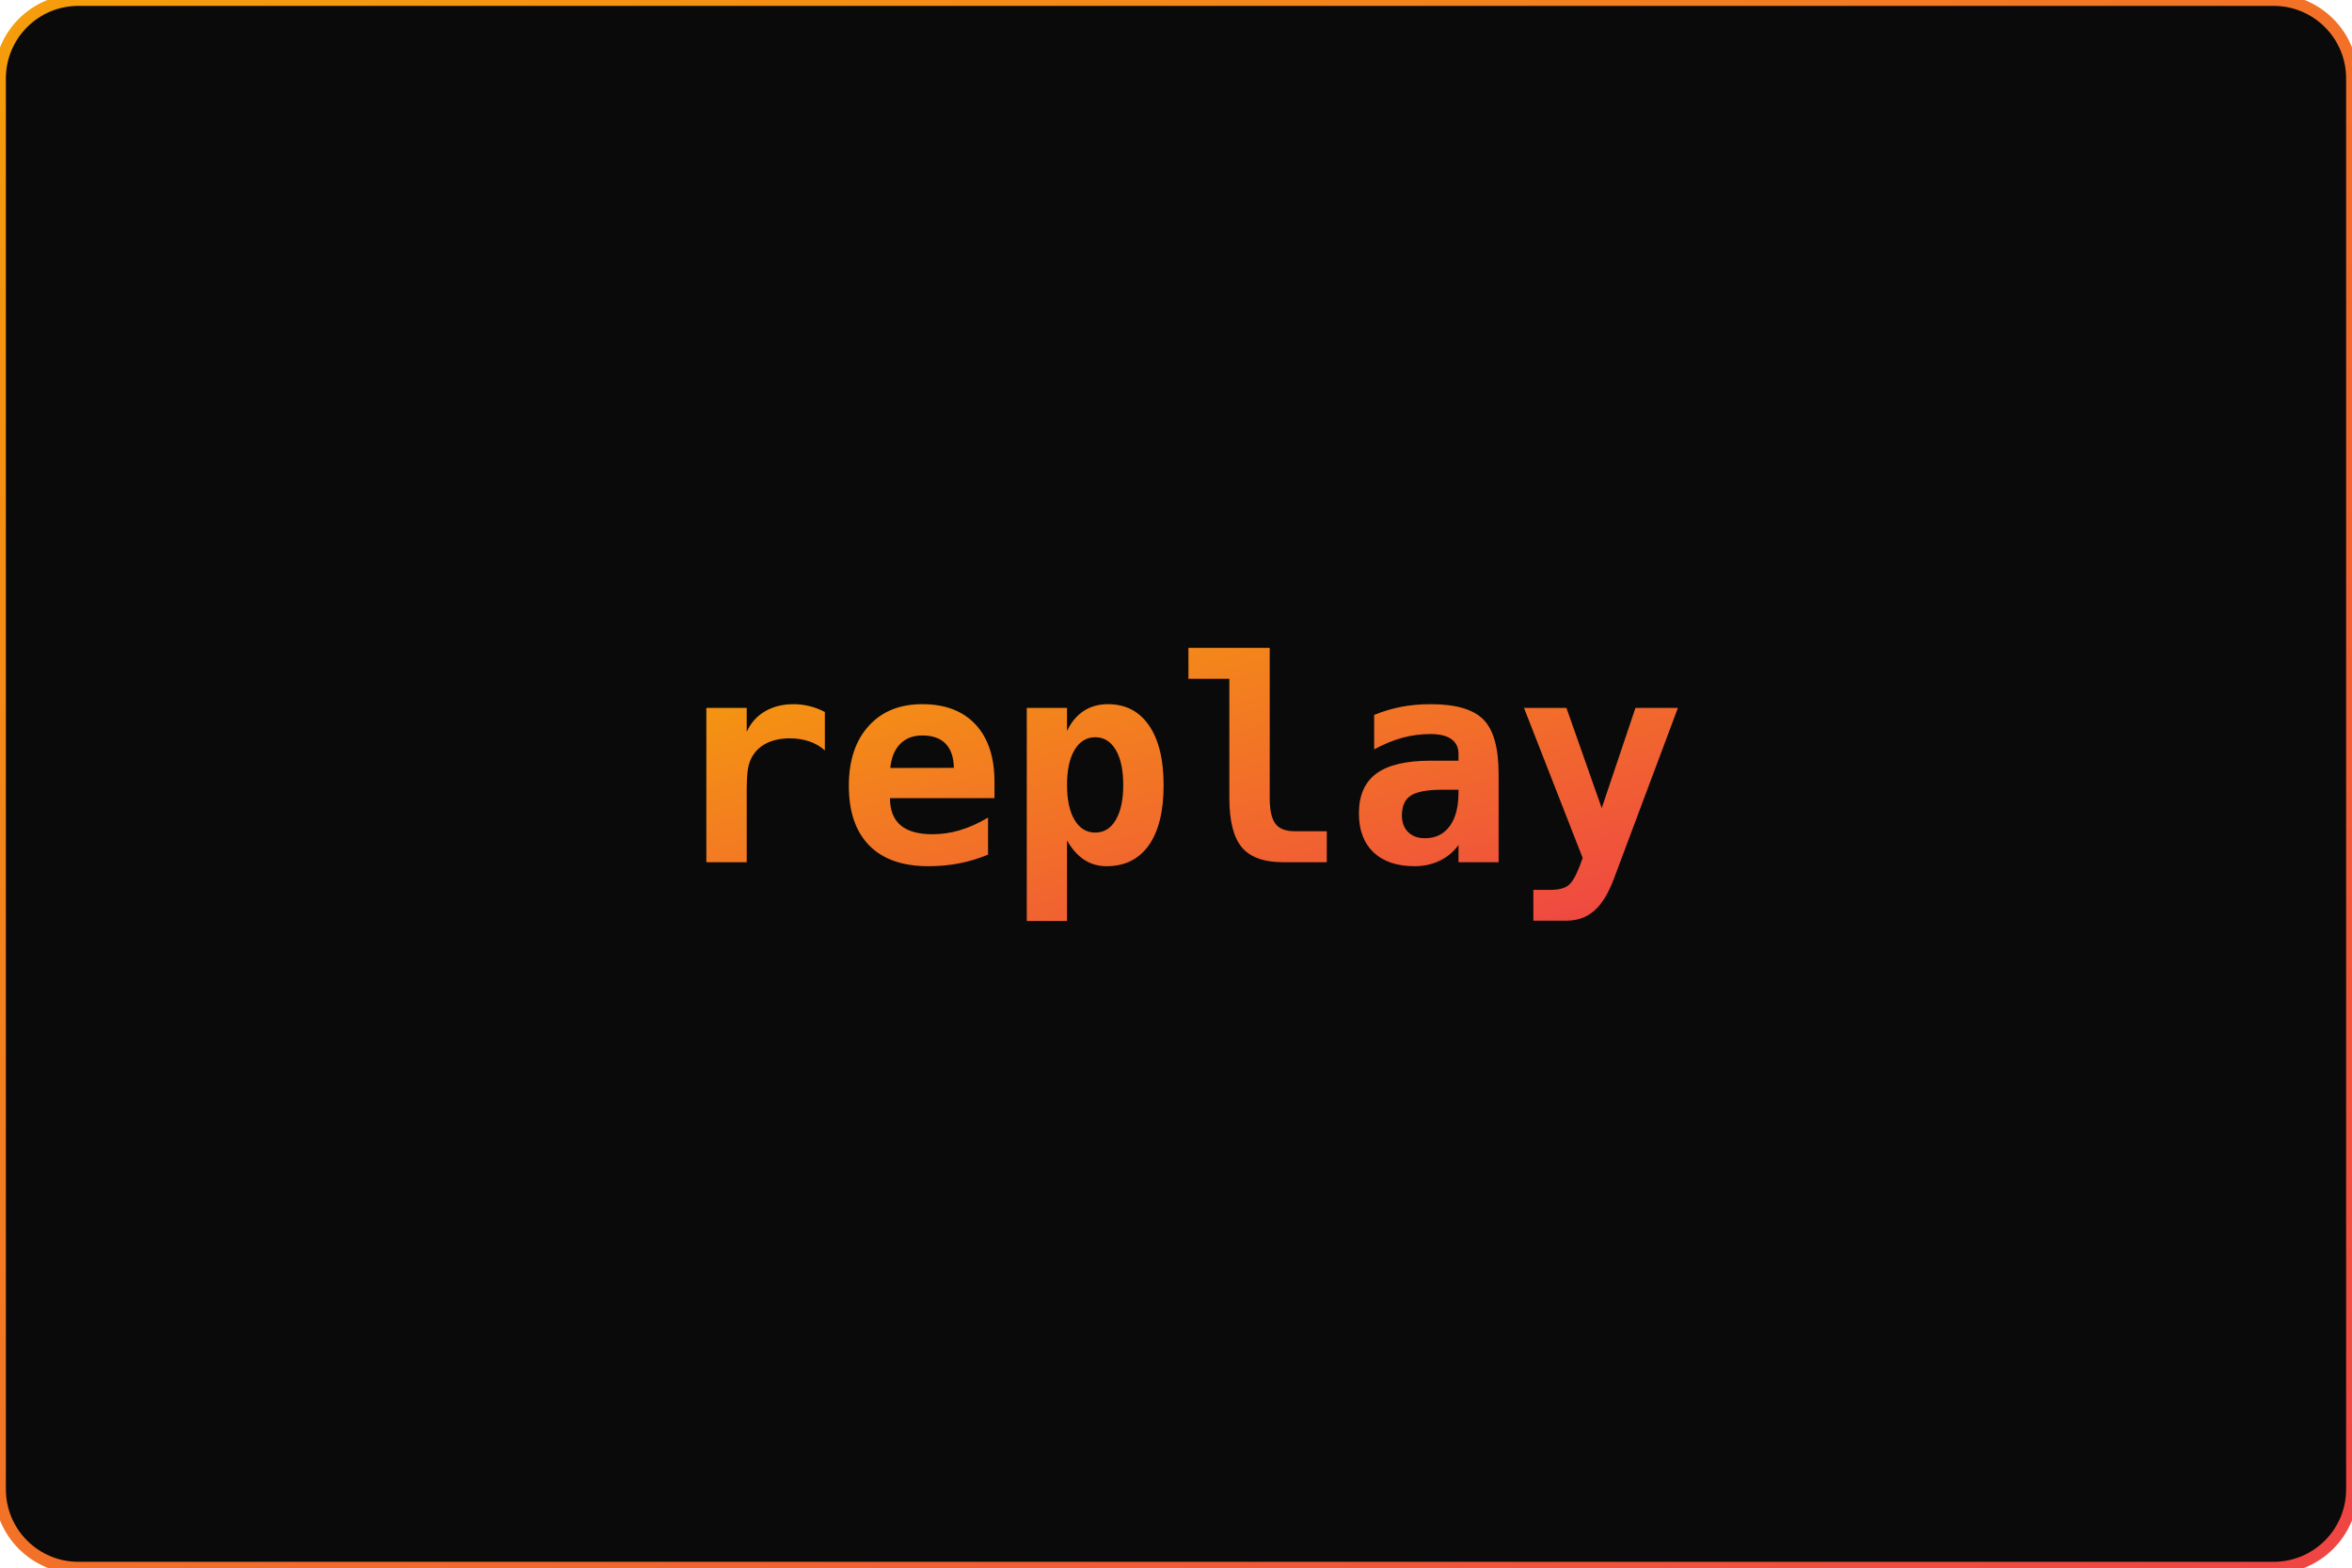
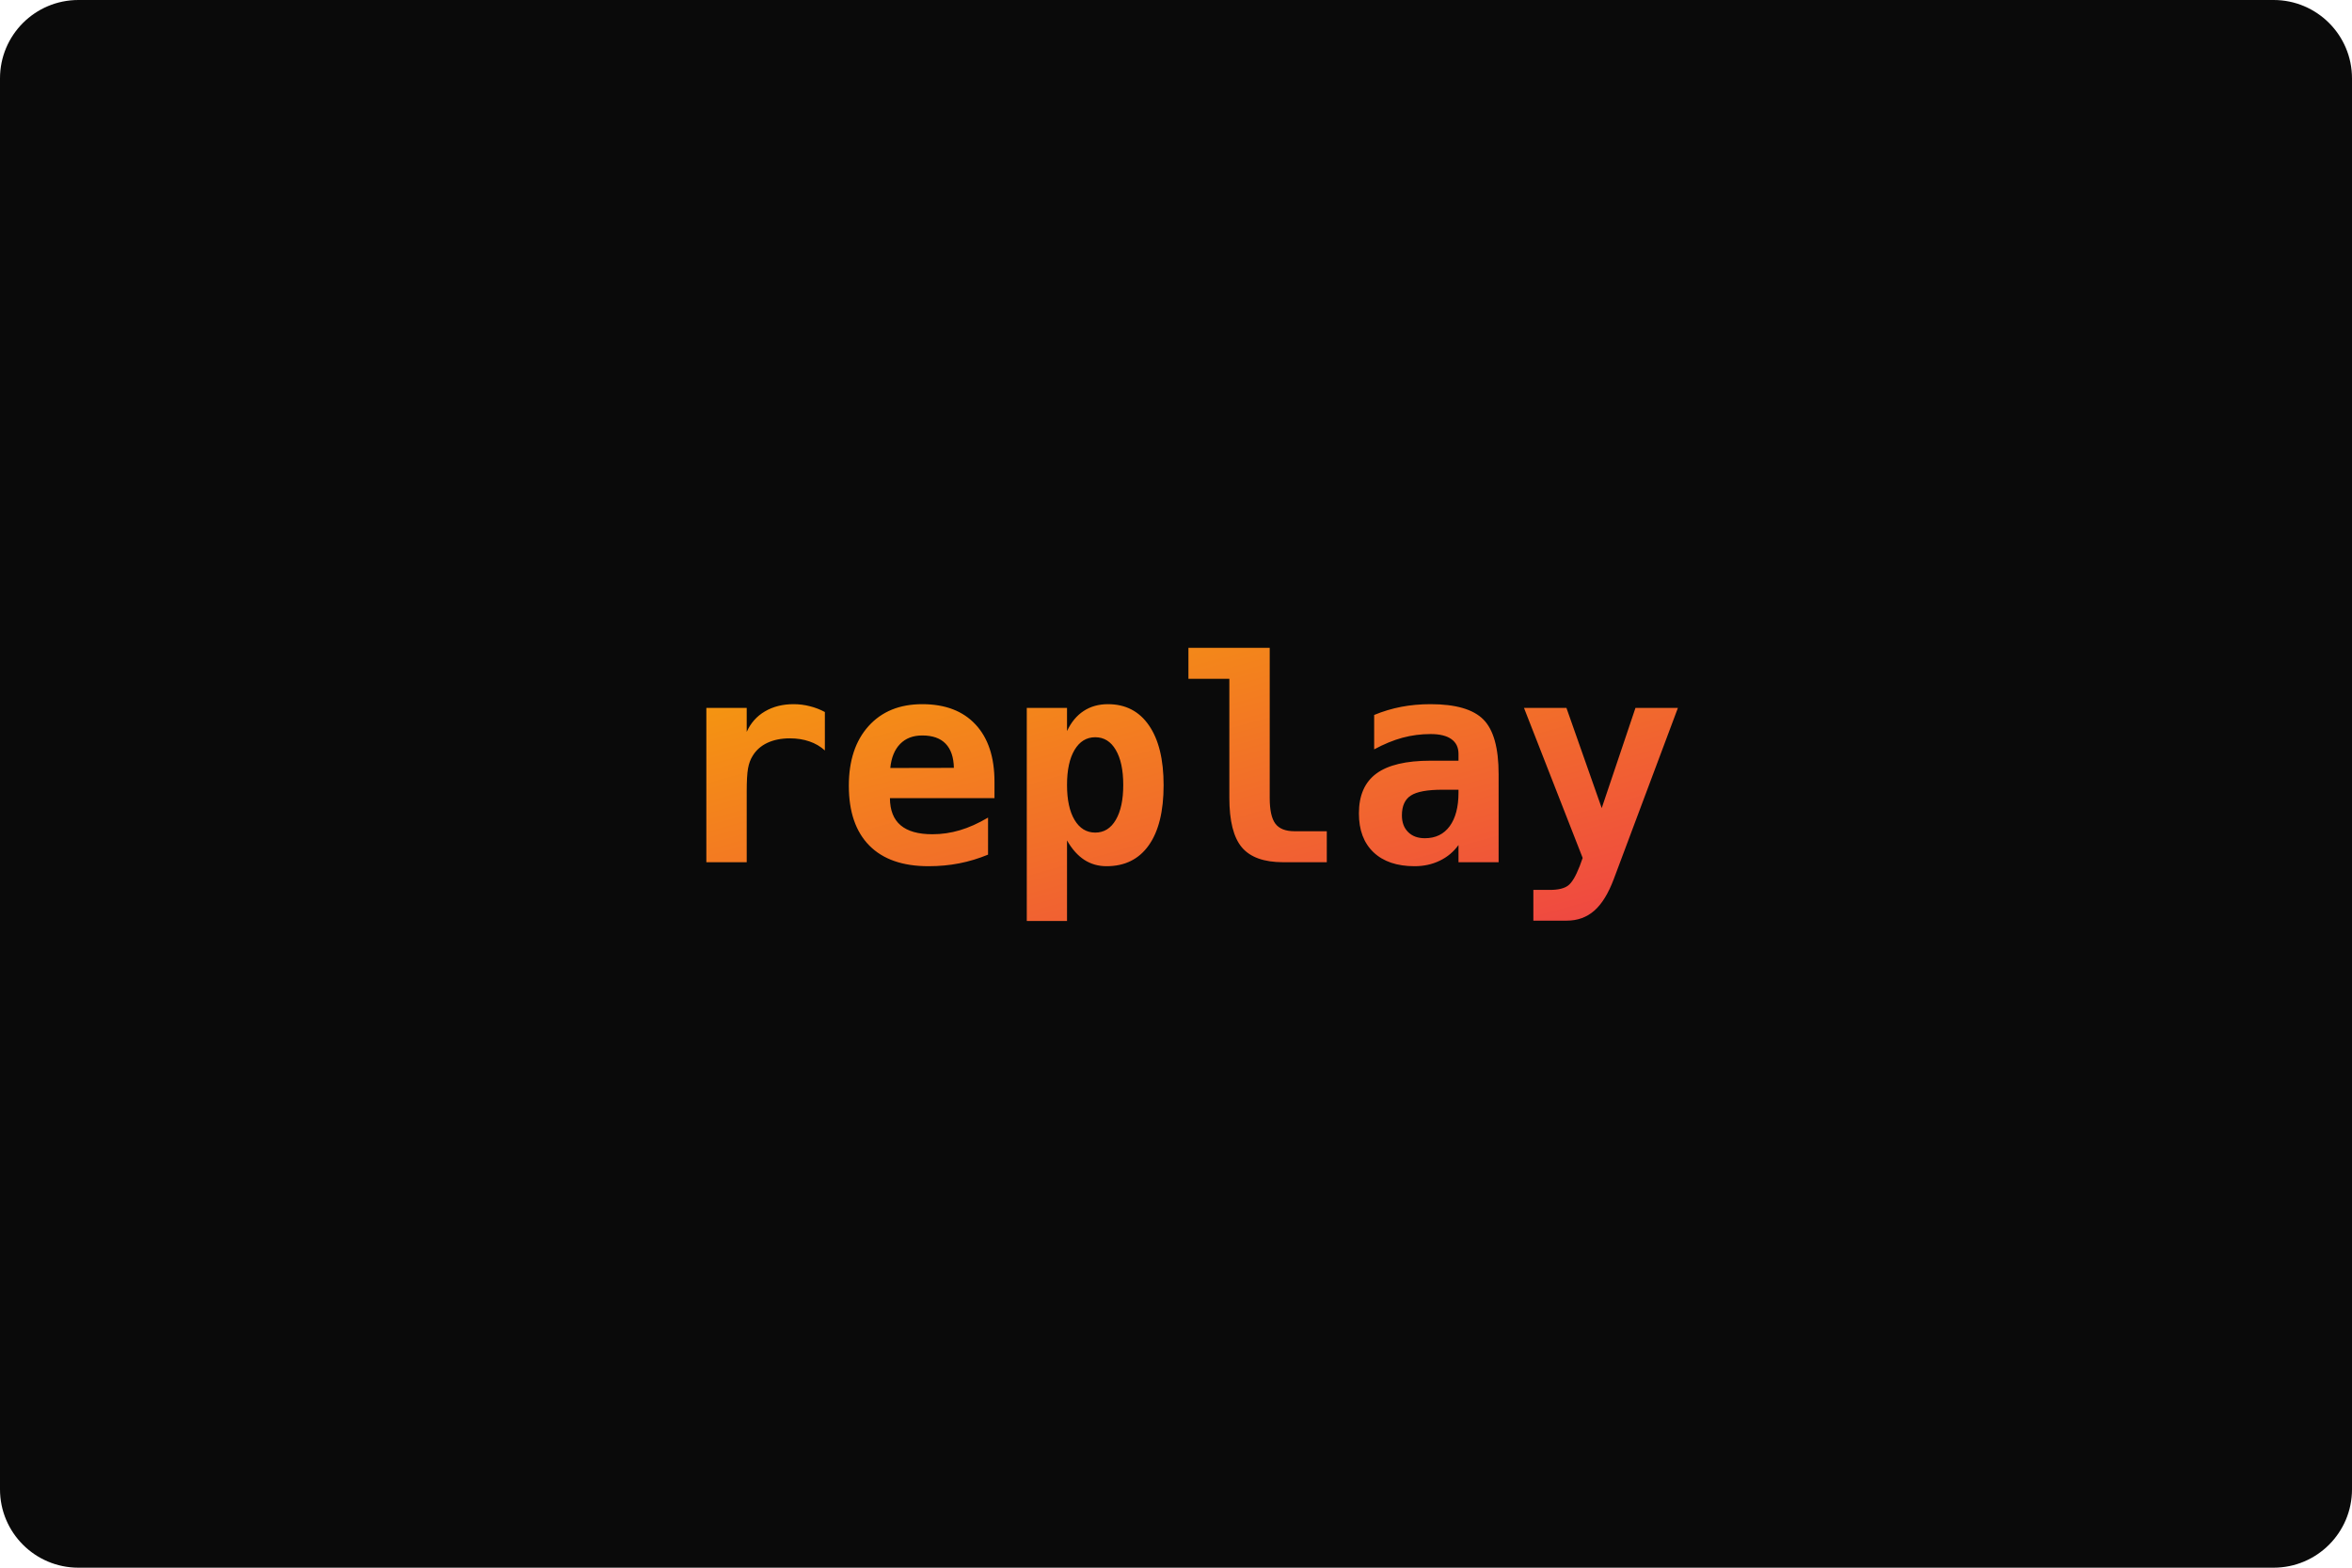
<svg xmlns="http://www.w3.org/2000/svg" width="600" height="400" viewBox="0 0 600 400">
  <defs>
    <linearGradient id="gradReplay" x1="0%" y1="0%" x2="100%" y2="100%">
      <stop offset="0%" style="stop-color:#f59e0b;stop-opacity:1" />
      <stop offset="100%" style="stop-color:#ef4444;stop-opacity:1" />
    </linearGradient>
  </defs>
-   <rect width="600" height="400" rx="20" fill="#0a0a0a" stroke="url(#gradReplay)" stroke-width="3" />
+   <rect width="600" height="400" rx="20" fill="#0a0a0a" />
  <text x="300" y="220" font-family="'Monaco', monospace" font-size="72" font-weight="bold" fill="url(#gradReplay)" text-anchor="middle">replay</text>
</svg>
